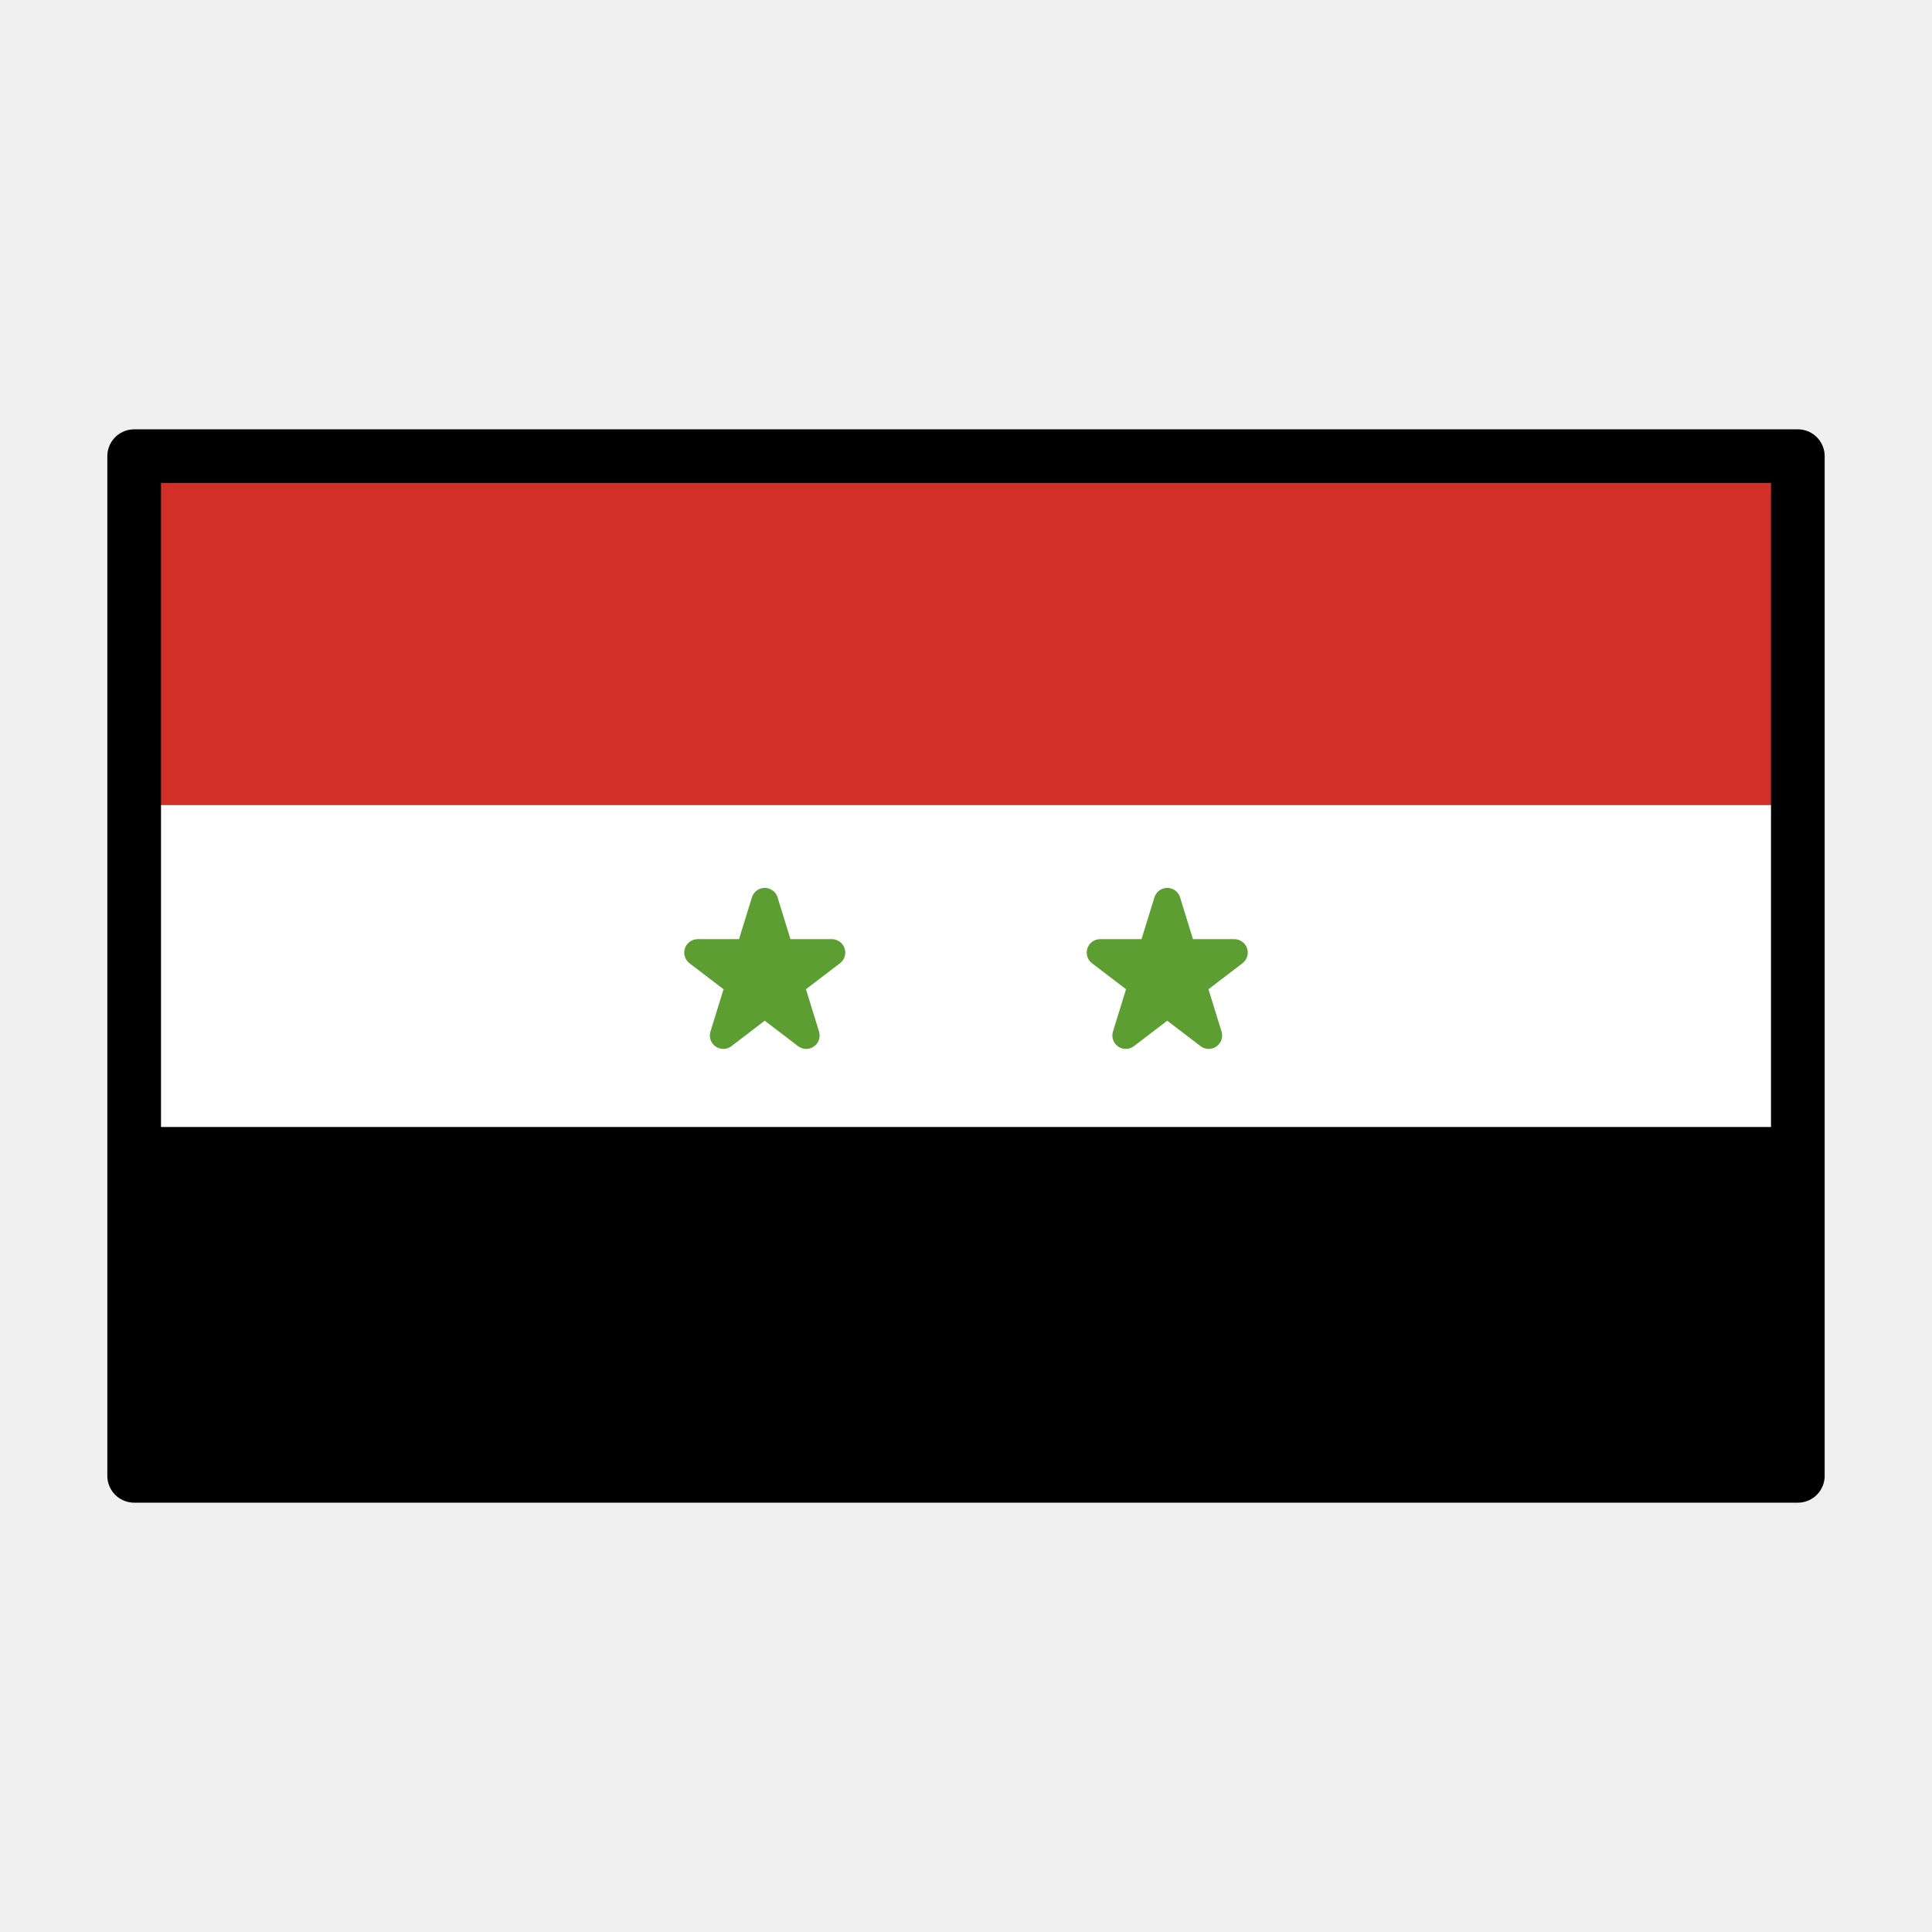
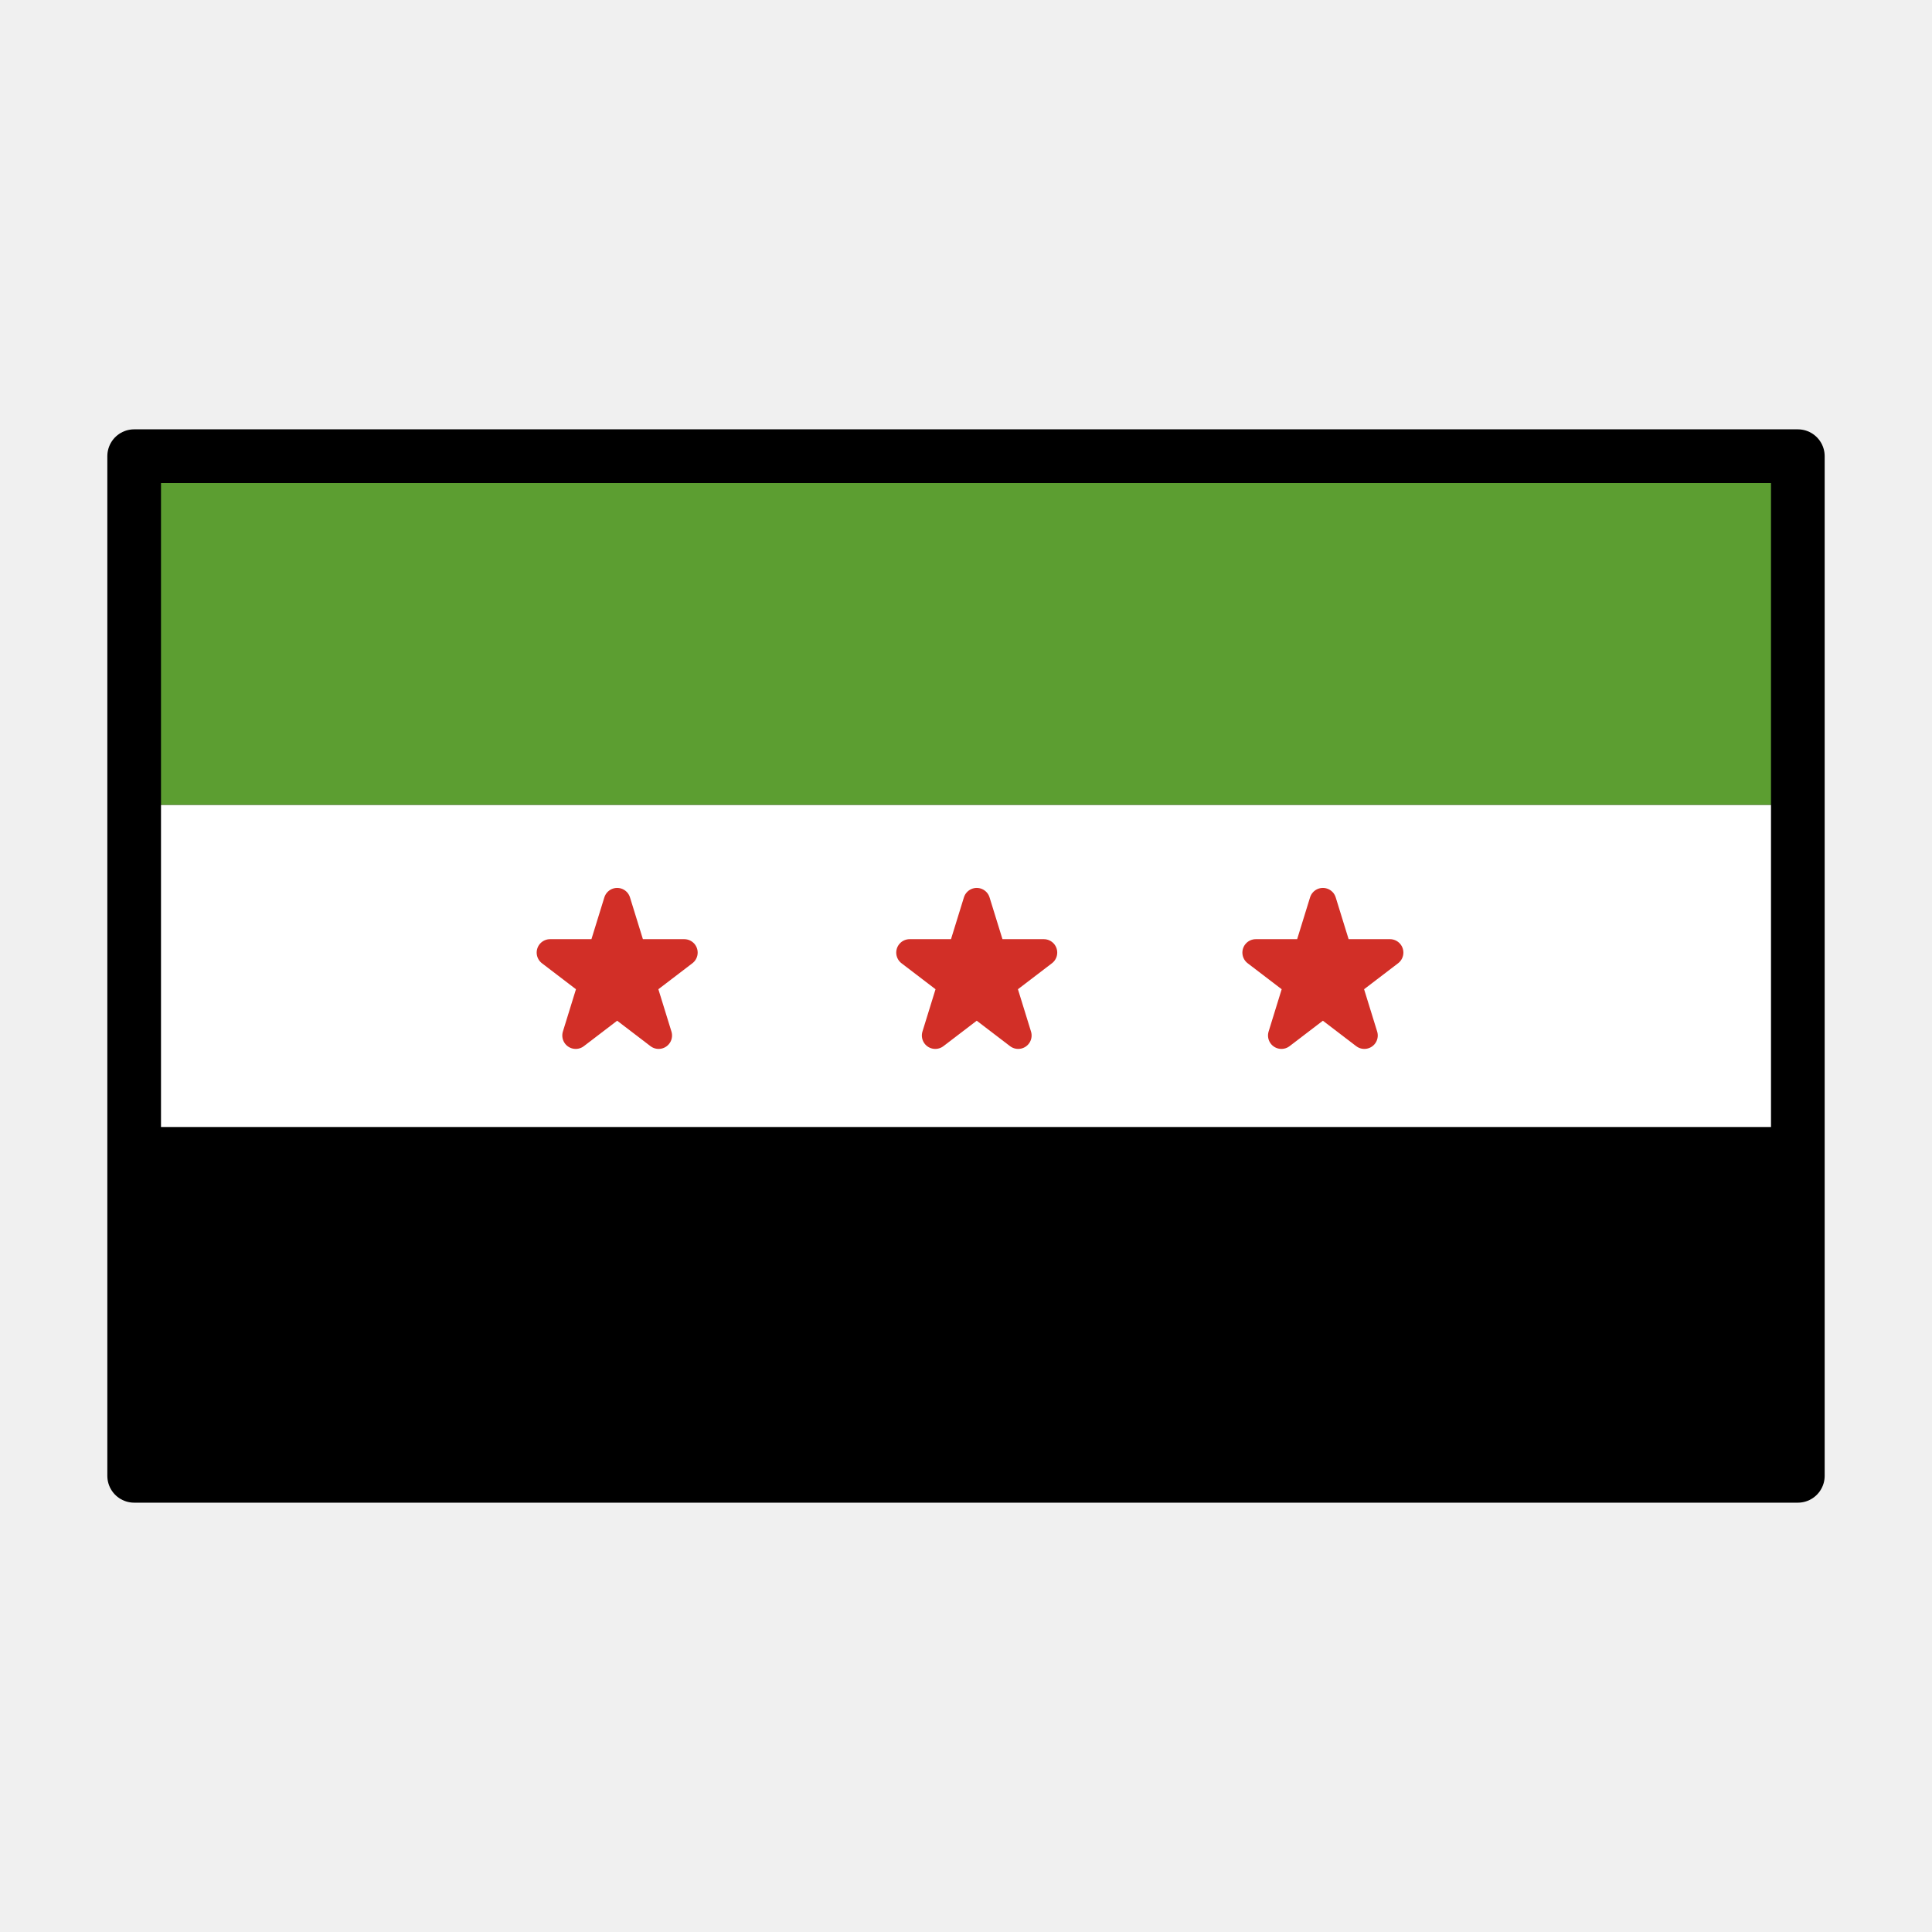
<svg xmlns="http://www.w3.org/2000/svg" id="emoji" viewBox="0 0 72 72">
  <g id="color">
    <rect x="5" y="17" width="62" height="38" />
-     <rect x="5" y="17" width="62" height="13" fill="#d22f27" />
+     <rect x="5" y="17" width="62" height="13" fill="#5c9e31" />
    <rect x="5" y="30" width="62" height="12" fill="#fff" />
-     <polygon fill="#5c9e31" stroke="#5c9e31" stroke-linecap="round" stroke-linejoin="round" points="28.5 33.59 30.045 38.59 26 35.5 31 35.5 26.955 38.59 28.5 33.59" />
-     <polygon fill="#5c9e31" stroke="#5c9e31" stroke-linecap="round" stroke-linejoin="round" points="43.5 33.59 45.045 38.59 41 35.5 46 35.5 41.955 38.59 43.5 33.59" />
+     <polygon fill="#d22f27" stroke="#d22f27" stroke-linecap="round" stroke-linejoin="round" points="23 33.59 24.545 38.59 20.5 35.5 25.5 35.5 21.455 38.59" />
+     <polygon fill="#d22f27" stroke="#d22f27" stroke-linecap="round" stroke-linejoin="round" points="36.4 33.59 37.945 38.59 33.9 35.5 38.9 35.5 34.855 38.59" />
+     <polygon fill="#d22f27" stroke="#d22f27" stroke-linecap="round" stroke-linejoin="round" points="49.3 33.59 50.845 38.59 46.8 35.5 51.8 35.5 47.755 38.59" />
  </g>
  <g id="line">
    <rect x="5" y="17" width="62" height="38" fill="none" stroke="#000" stroke-linecap="round" stroke-linejoin="round" stroke-width="2" />
  </g>
</svg>
